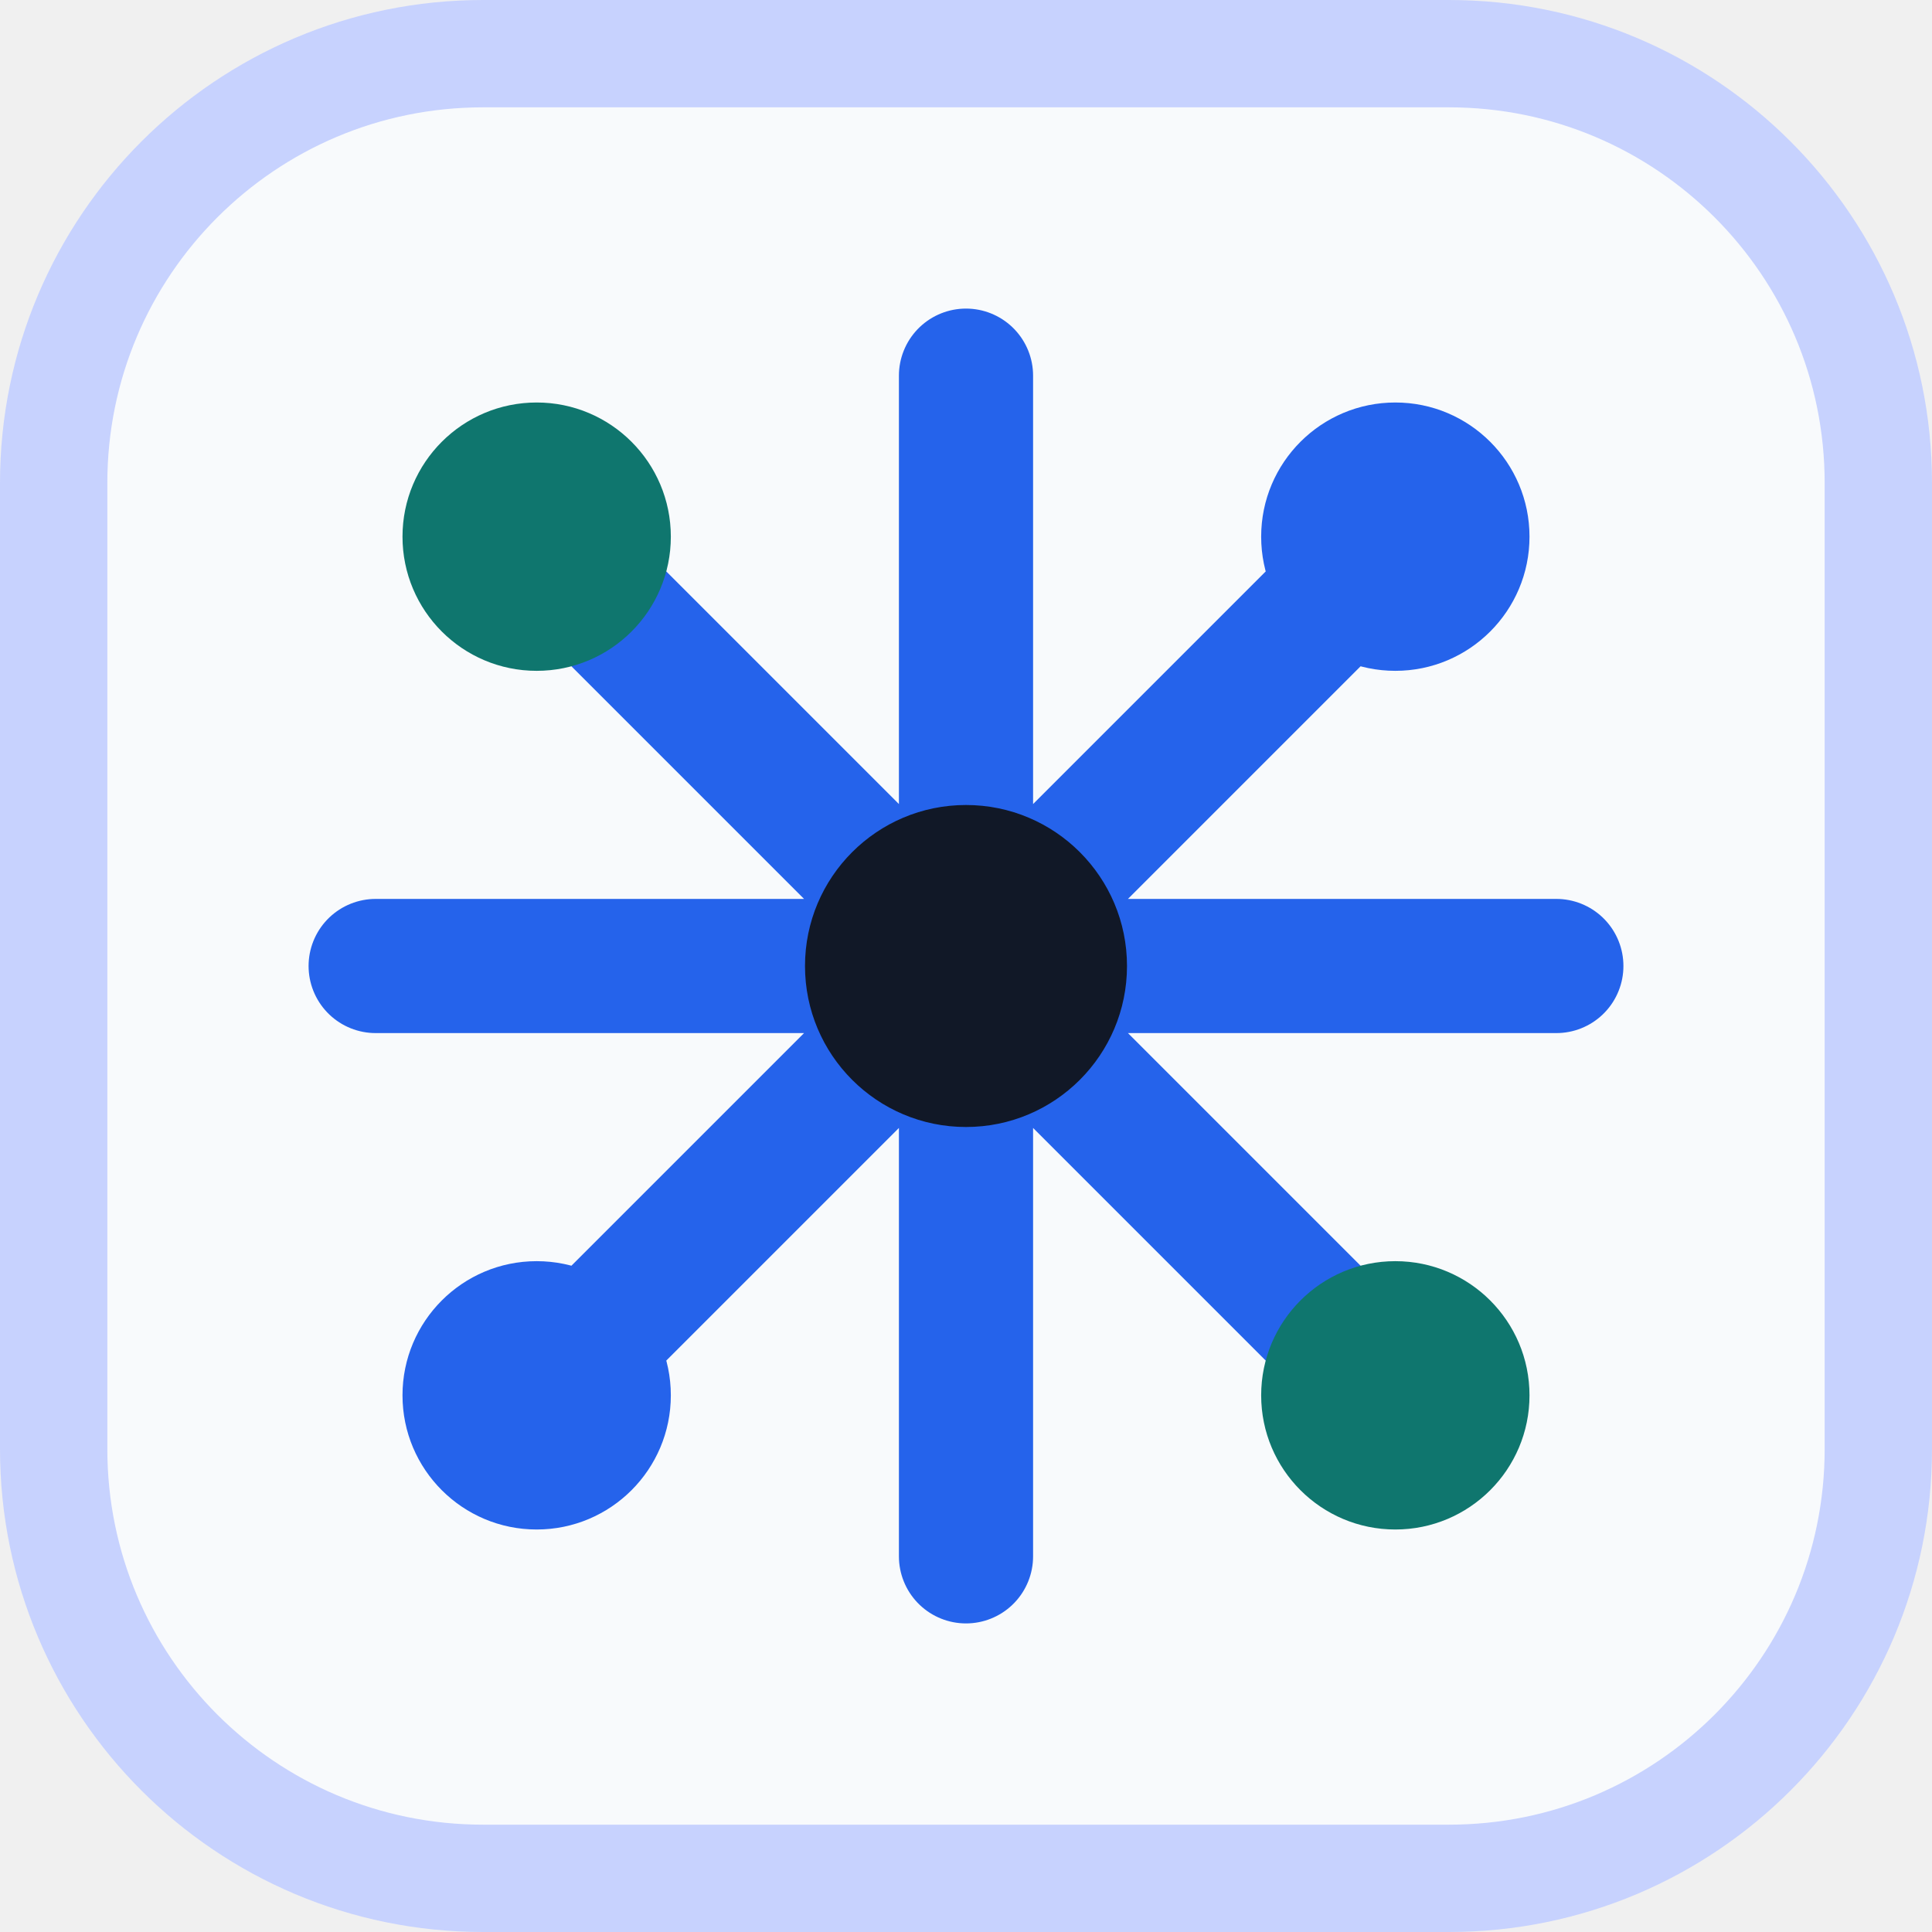
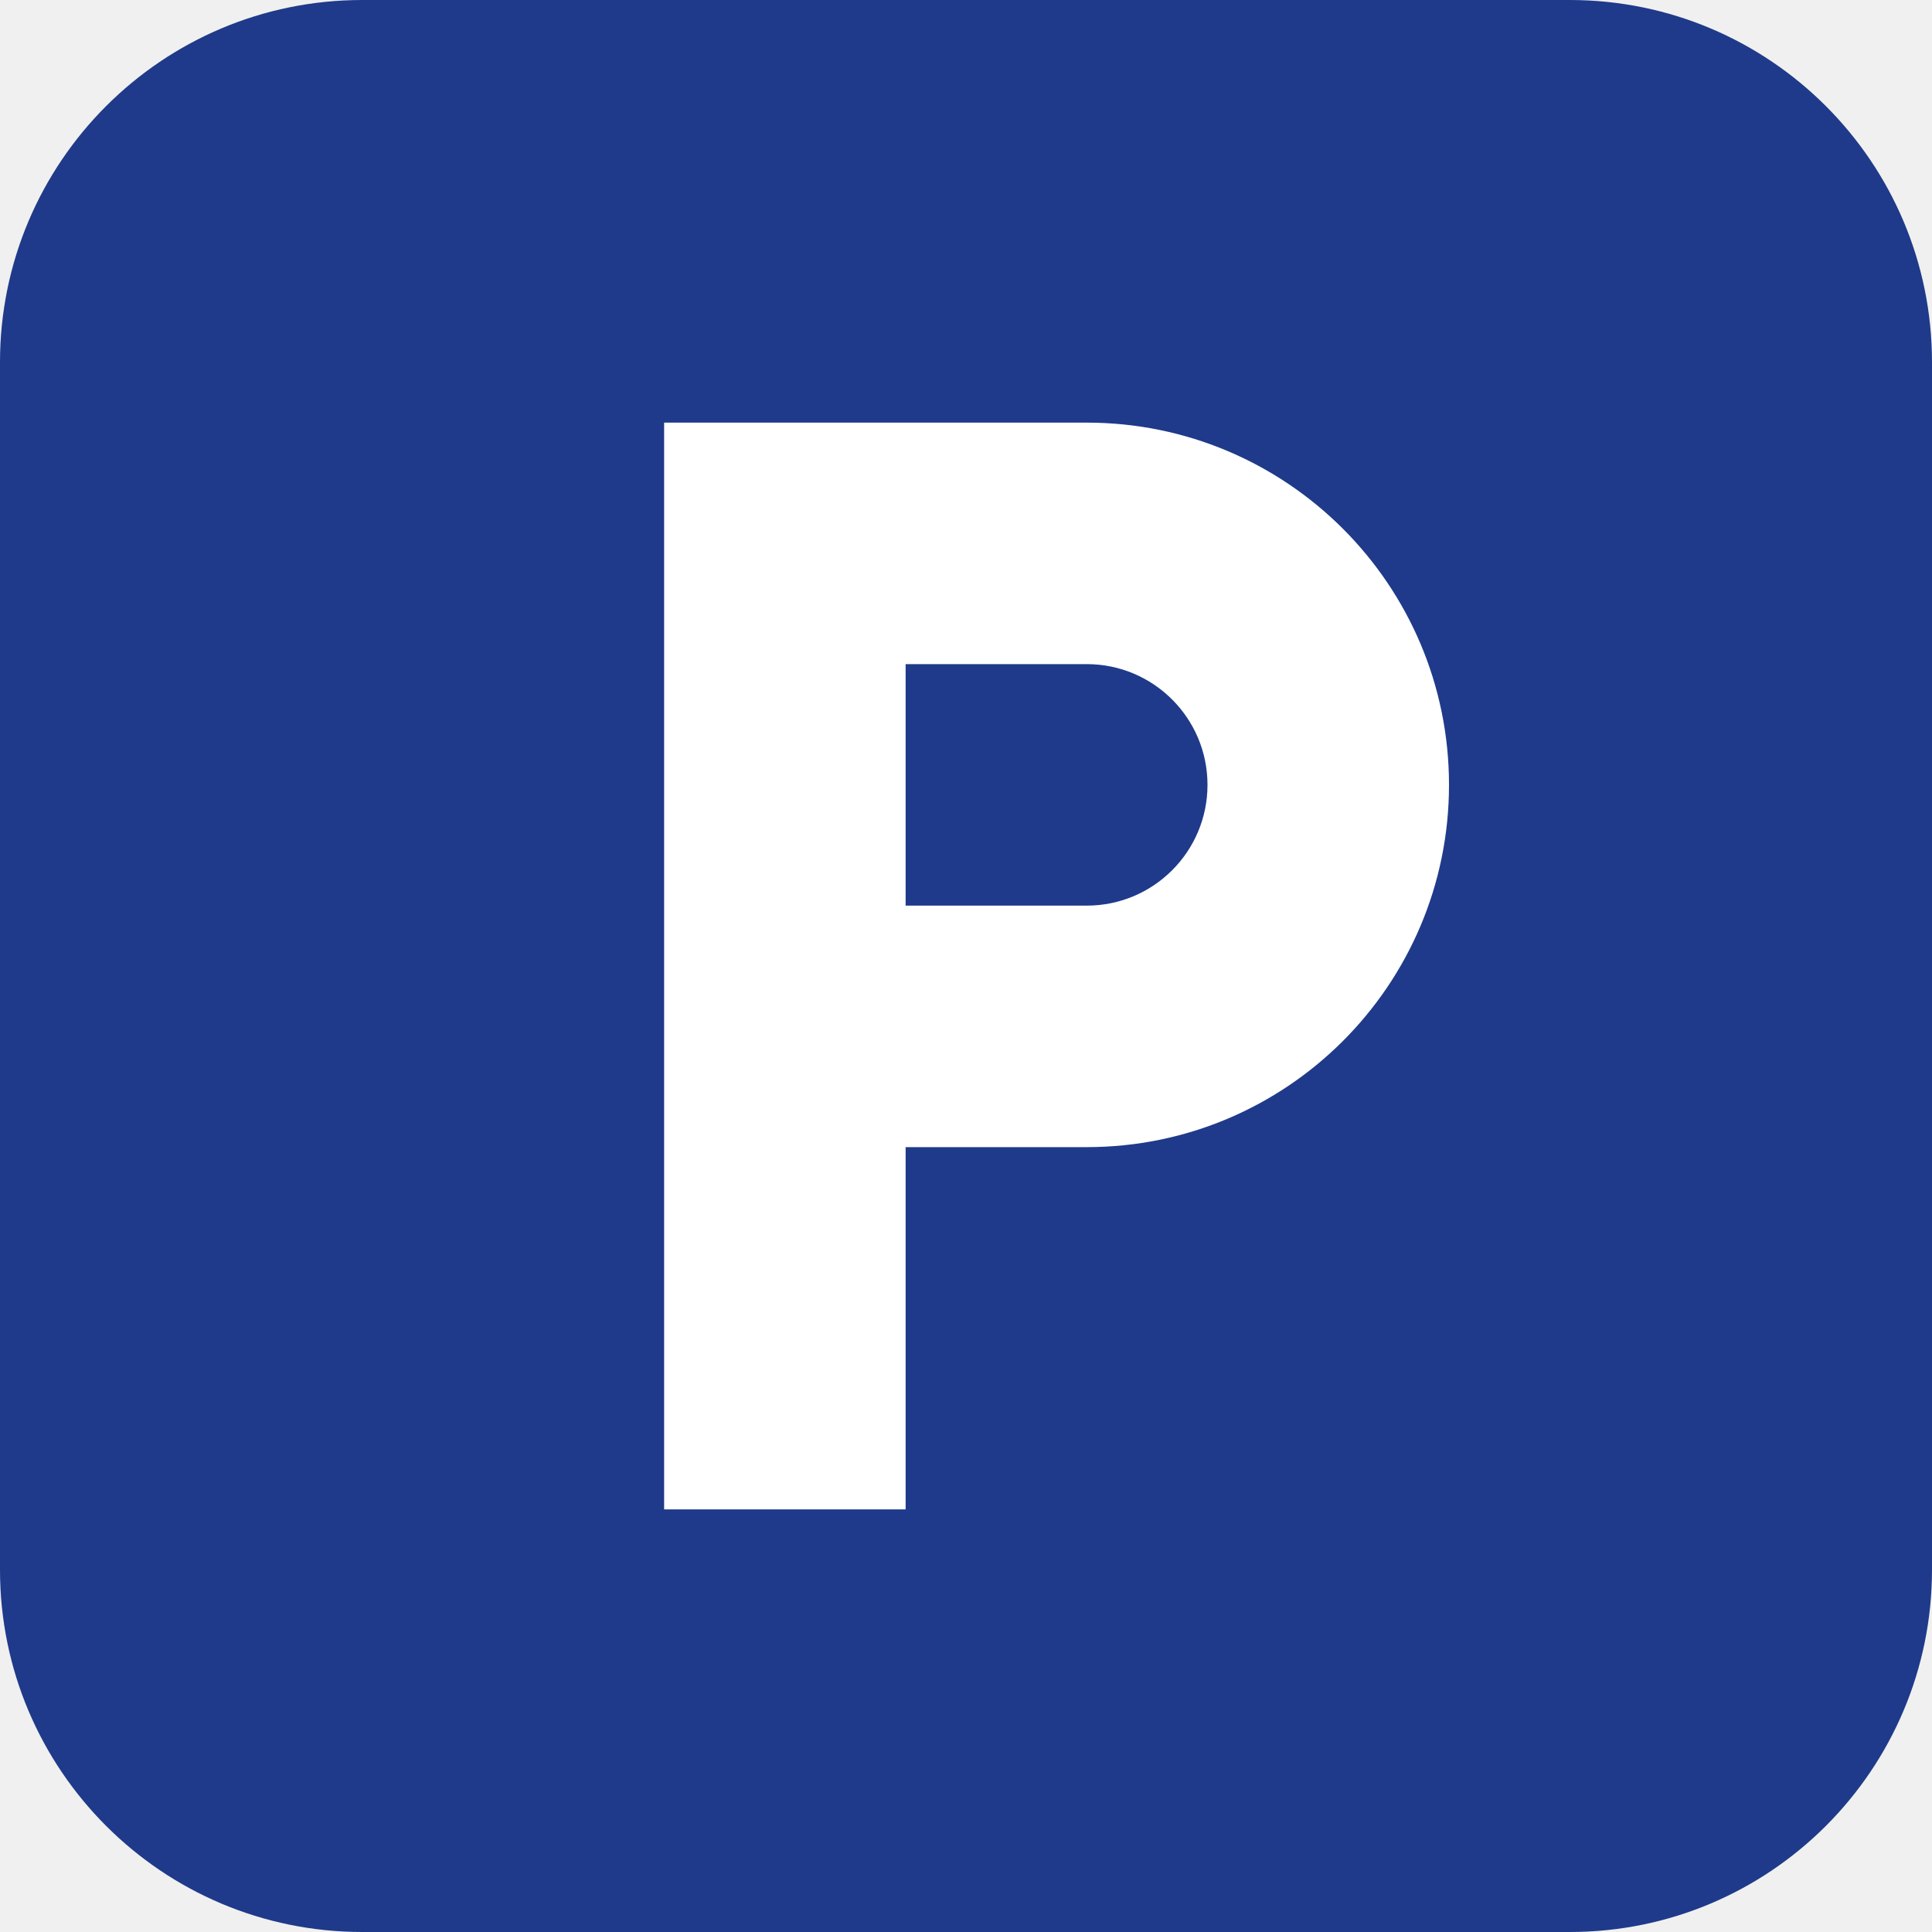
- <svg xmlns="http://www.w3.org/2000/svg" viewBox="0 0 72 72" role="img" aria-label="LatticePolicy">
-   <rect x="2" y="2" width="68" height="68" rx="16" fill="#f8fafc" stroke="#c7d2fe" stroke-width="4" />
-   <path d="M20 20L52 52M52 20L20 52M36 14V58M14 36H58" stroke="#2563eb" stroke-width="5" stroke-linecap="round" />
-   <circle cx="20" cy="20" r="5" fill="#0f766e" />
-   <circle cx="52" cy="20" r="5" fill="#2563eb" />
-   <circle cx="20" cy="52" r="5" fill="#2563eb" />
-   <circle cx="52" cy="52" r="5" fill="#0f766e" />
-   <circle cx="36" cy="36" r="6" fill="#111827" />
+ <svg xmlns="http://www.w3.org/2000/svg" viewBox="0 0 64 64">
+   <rect width="64" height="64" rx="12" fill="#1f3a8a" />
+   <path d="M22 14h14a12 12 0 010 24h-6v12h-8zm8 8v8h6a4 4 0 000-8z" fill="white" />
</svg>
